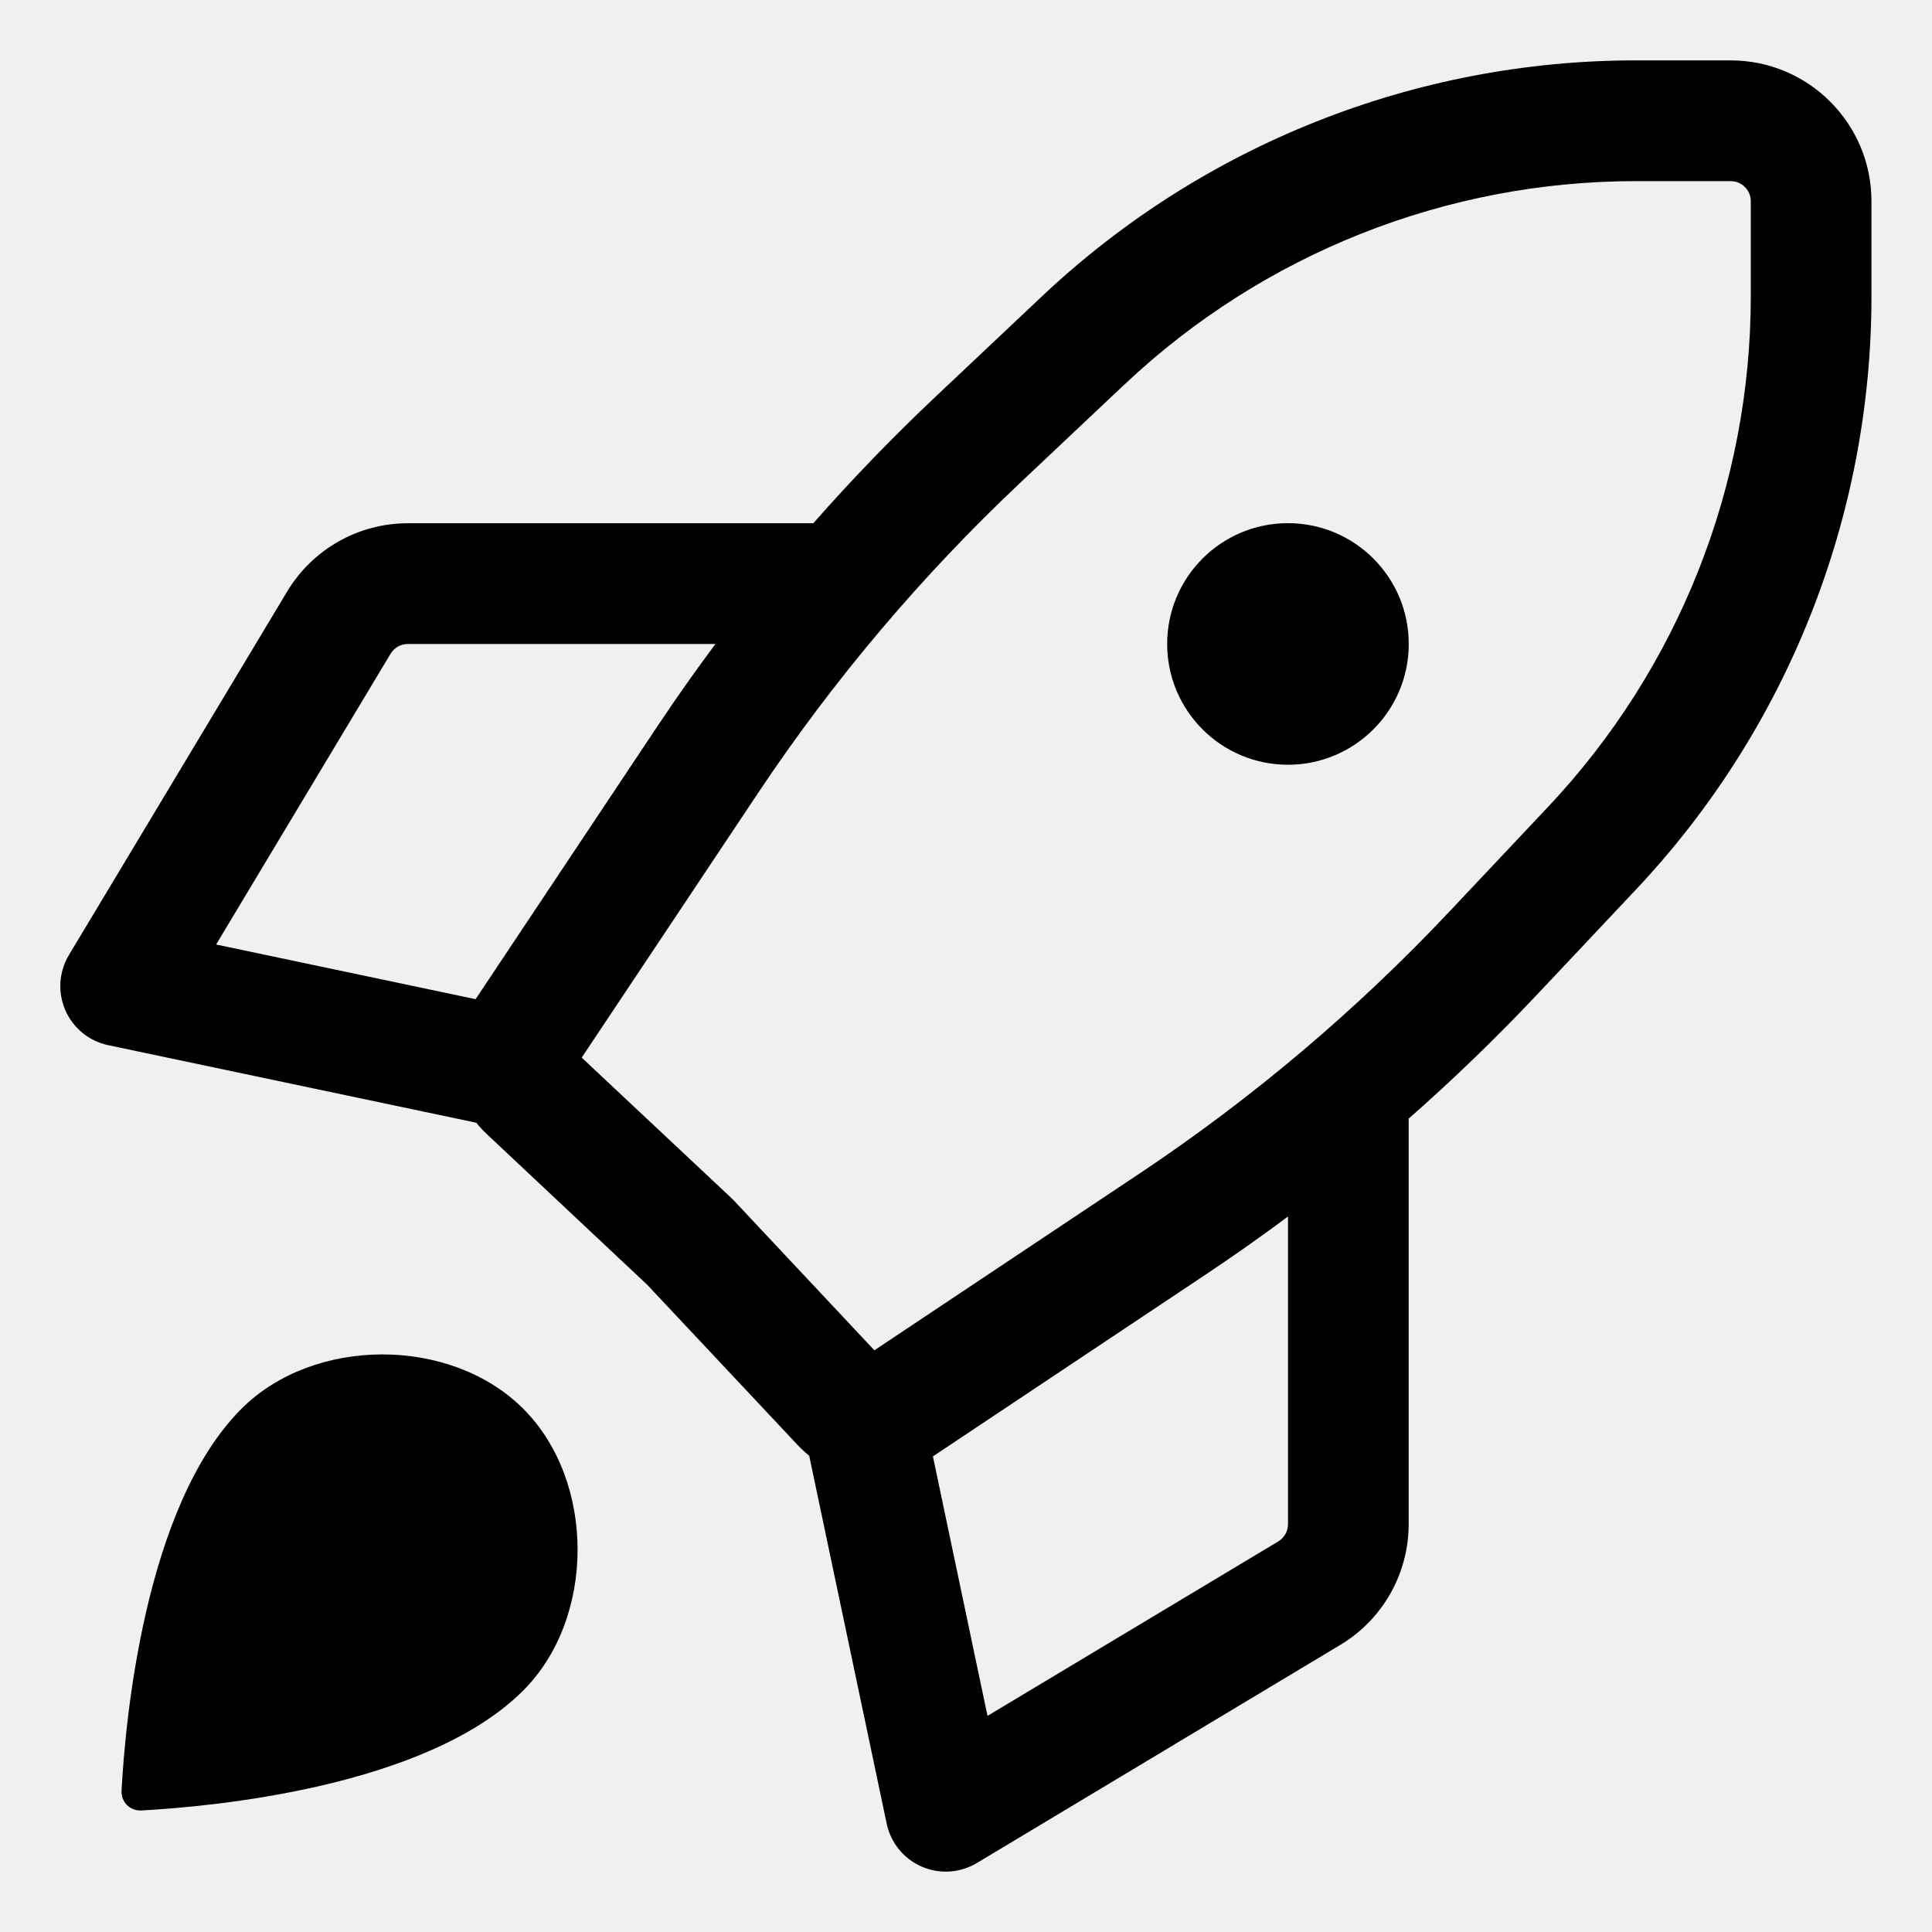
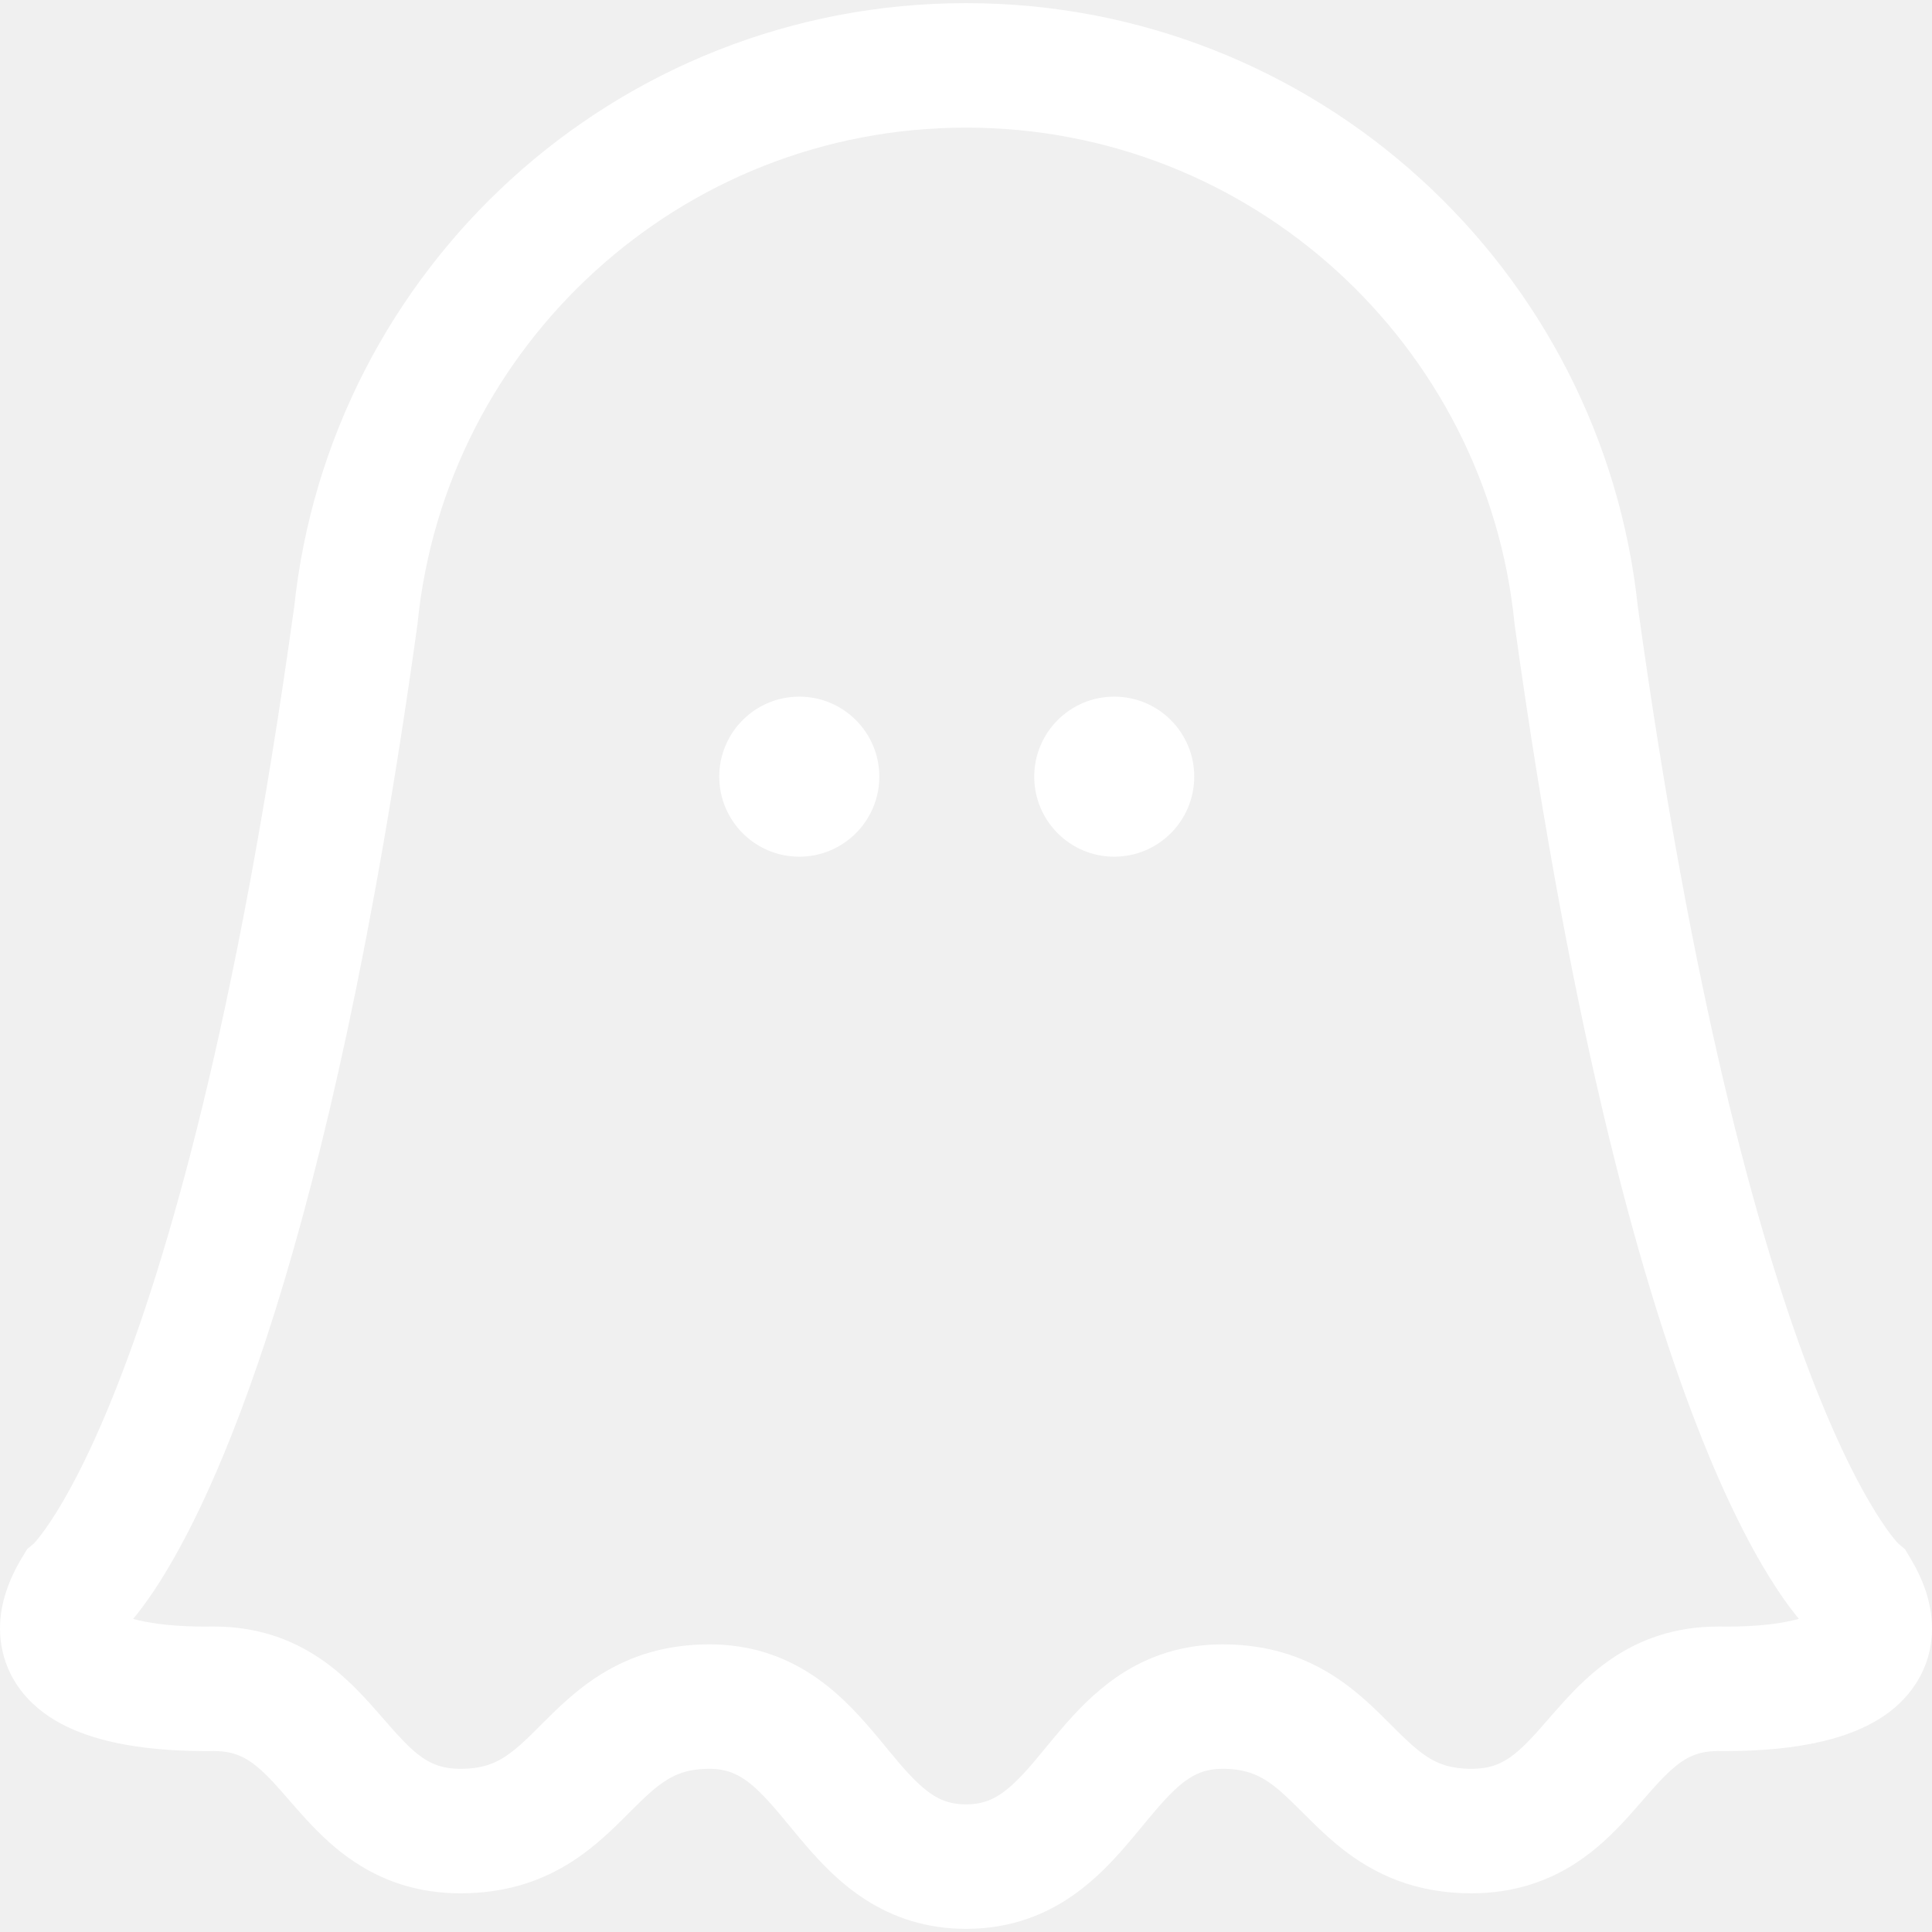
- <svg xmlns="http://www.w3.org/2000/svg" viewBox="0 0 24 24" width="24" height="24">
-   <path d="M20.322.75h1.176a1.75 1.75 0 0 1 1.75 1.749v1.177a10.75 10.75 0 0 1-2.925 7.374l-1.228 1.304a23.699 23.699 0 0 1-1.596 1.542v5.038c0 .615-.323 1.184-.85 1.5l-4.514 2.709a.75.75 0 0 1-1.12-.488l-.963-4.572a1.305 1.305 0 0 1-.14-.129L8.04 15.96l-1.994-1.873a1.305 1.305 0 0 1-.129-.14l-4.571-.963a.75.75 0 0 1-.49-1.12l2.71-4.514c.316-.527.885-.85 1.5-.85h5.037a23.668 23.668 0 0 1 1.542-1.594l1.304-1.23A10.753 10.753 0 0 1 20.321.75Zm-6.344 4.018v-.001l-1.304 1.23a22.275 22.275 0 0 0-3.255 3.851l-2.193 3.29 1.859 1.744a.545.545 0 0 1 .034.034l1.743 1.858 3.288-2.192a22.263 22.263 0 0 0 3.854-3.257l1.228-1.303a9.251 9.251 0 0 0 2.517-6.346V2.5a.25.25 0 0 0-.25-.25h-1.177a9.252 9.252 0 0 0-6.344 2.518ZM6.5 21c-1.209 1.209-3.901 1.445-4.743 1.49a.236.236 0 0 1-.18-.067.236.236 0 0 1-.067-.18c.045-.842.281-3.534 1.49-4.743.9-.9 2.6-.9 3.5 0 .9.9.9 2.6 0 3.5Zm-.592-8.588L8.17 9.017c.23-.346.47-.685.717-1.017H5.066a.25.25 0 0 0-.214.121l-2.167 3.612ZM16 15.112c-.333.248-.672.487-1.018.718l-3.393 2.262.678 3.223 3.612-2.167a.25.25 0 0 0 .121-.214ZM17.5 8a1.5 1.5 0 1 1-3.001-.001A1.5 1.5 0 0 1 17.5 8Z" />
+ <svg xmlns="http://www.w3.org/2000/svg" viewBox="0 0 512 512" width="24" height="24" style="fill: white">
+   <path d="M510.384,421.76c-1.024-3.093-2.423-6.007-4.125-8.833l-1.427-2.38l-1.774-1.485   c-1.24-1.284-11.061-12.418-23.91-46.496c-13.672-36.256-30.748-98.342-45.054-201.428h-0.015   c-4.687-44.945-25.988-84.972-57.629-113.744C344.708,18.493,302.337,0.819,256.014,0.833   c-46.337-0.014-88.708,17.66-120.464,46.561c-31.627,28.772-52.943,68.799-57.615,113.744h-0.014   C62.677,270.945,44.29,334.242,30.228,369.329c-7.024,17.552-12.951,28.036-16.787,33.79c-1.904,2.884-3.288,4.586-4.024,5.437   c-0.259,0.289-0.404,0.448-0.49,0.534l-1.745,1.456l-1.428,2.38c-1.701,2.826-3.1,5.74-4.11,8.833   C0.62,424.839,0,428.142,0,431.574c-0.014,4.074,0.952,8.278,2.726,11.862c1.543,3.159,3.62,5.798,5.826,7.91   c3.908,3.692,8.077,5.899,12.115,7.528c6.071,2.401,12.1,3.547,17.868,4.276c5.74,0.699,11.206,0.901,15.821,0.916   c0.663-0.015,1.312-0.015,1.946-0.015l0.116-0.014h0.043h0.202c2.466,0.014,4.182,0.332,5.667,0.814   c1.298,0.426,2.452,0.988,3.678,1.781c2.134,1.37,4.528,3.577,7.326,6.685c2.091,2.3,4.399,5.069,7.095,8.048   c2.034,2.228,4.284,4.6,6.908,6.936c3.922,3.497,8.754,6.973,14.652,9.482c5.884,2.531,12.749,3.981,20.076,3.966   c5.494,0,10.672-0.707,15.402-2.034c4.139-1.153,7.918-2.79,11.263-4.658c5.87-3.289,10.355-7.24,14.032-10.744   c2.755-2.639,5.077-5.062,7.182-7.081c1.572-1.514,3.014-2.798,4.355-3.851c2.034-1.557,3.793-2.603,5.798-3.36   c2.019-0.736,4.384-1.254,7.946-1.268c2.351,0.014,4.01,0.353,5.524,0.879c1.327,0.476,2.566,1.125,3.937,2.062   c2.365,1.637,5.062,4.298,8.09,7.845c2.279,2.639,4.745,5.733,7.557,9.035c4.226,4.925,9.287,10.42,16.383,14.963   c3.533,2.25,7.586,4.211,12.056,5.559c4.471,1.348,9.345,2.07,14.422,2.07c5.884,0.014,11.509-0.98,16.542-2.762   c4.413-1.564,8.35-3.706,11.754-6.086c6-4.19,10.47-9.014,14.264-13.413c2.856-3.31,5.322-6.425,7.614-9.093   c3.433-4.045,6.432-6.958,9.028-8.581c1.312-0.836,2.524-1.399,3.88-1.81c1.341-0.397,2.856-0.67,4.889-0.67   c2.754,0,4.788,0.331,6.49,0.807c1.5,0.419,2.769,0.967,4.052,1.681c2.221,1.247,4.558,3.108,7.326,5.79   c2.091,1.991,4.399,4.384,7.125,7.016c2.048,1.976,4.34,4.06,6.98,6.122c3.966,3.087,8.811,6.101,14.566,8.243   c5.754,2.149,12.33,3.353,19.426,3.338c5.668,0,11.061-0.837,15.936-2.423c4.268-1.37,8.133-3.274,11.494-5.437   c5.899-3.808,10.298-8.249,13.931-12.23c2.712-2.992,5.034-5.768,7.154-8.105c1.586-1.759,3.043-3.259,4.399-4.478   c2.047-1.831,3.778-2.978,5.552-3.75c1.802-0.758,3.75-1.262,6.936-1.291l0.26,0.014h0.1h0.101c0.548,0,1.168,0,1.846,0   c4.01,0,8.682-0.158,13.615-0.656c3.706-0.382,7.556-0.959,11.45-1.861c2.928-0.685,5.899-1.557,8.87-2.762   c2.235-0.909,4.485-2.005,6.735-3.425c3.332-2.127,6.735-5.04,9.403-9.179c1.326-2.056,2.437-4.398,3.172-6.894   c0.736-2.495,1.096-5.127,1.096-7.701C512,428.142,511.38,424.853,510.384,421.76z M468.562,430.513   c-3.692,0.411-7.586,0.555-10.903,0.555c-0.519,0-1.067-0.014-1.644-0.014c-0.216,0-0.418,0-0.663,0   c-5.653-0.015-11.018,0.837-15.878,2.423c-4.254,1.384-8.076,3.303-11.422,5.466c-5.855,3.822-10.196,8.242-13.801,12.215   c-2.712,2.978-5.019,5.74-7.124,8.069c-1.587,1.738-3.044,3.238-4.399,4.449c-2.062,1.831-3.808,2.986-5.639,3.764   c-1.846,0.772-3.88,1.298-7.139,1.313c-2.755,0-4.803-0.332-6.505-0.794c-1.5-0.433-2.769-0.973-4.052-1.687   c-2.221-1.24-4.543-3.115-7.326-5.783c-2.091-1.99-4.399-4.398-7.124-7.024c-2.048-1.975-4.327-4.066-6.98-6.128   c-3.967-3.086-8.798-6.093-14.566-8.235c-5.754-2.149-12.316-3.346-19.412-3.331c-5.884-0.007-11.508,0.981-16.541,2.769   c-4.414,1.557-8.35,3.692-11.768,6.078c-6,4.204-10.47,9.014-14.263,13.412c-2.842,3.31-5.322,6.425-7.6,9.1   c-3.433,4.038-6.432,6.951-9.042,8.574c-1.313,0.836-2.524,1.398-3.866,1.802c-1.341,0.418-2.87,0.67-4.889,0.67   c-2.365-0.008-4.024-0.346-5.538-0.872c-1.327-0.476-2.566-1.111-3.922-2.062c-2.38-1.637-5.077-4.298-8.106-7.839   c-2.278-2.646-4.73-5.74-7.542-9.035c-4.24-4.918-9.302-10.427-16.398-14.963c-3.533-2.257-7.572-4.218-12.056-5.567   c-4.471-1.348-9.345-2.069-14.408-2.069c-5.494,0-10.672,0.7-15.402,2.026c-4.139,1.161-7.918,2.79-11.264,4.665   c-5.869,3.288-10.354,7.24-14.032,10.73c-2.754,2.646-5.076,5.076-7.182,7.096c-1.572,1.514-3.014,2.798-4.356,3.836   c-2.034,1.58-3.793,2.61-5.797,3.36c-2.02,0.743-4.384,1.262-7.946,1.27c-2.524,0-4.312-0.332-5.841-0.823   c-1.342-0.439-2.51-0.994-3.764-1.802c-2.164-1.37-4.557-3.584-7.355-6.67c-2.091-2.286-4.384-5.041-7.066-8.004   c-2.005-2.228-4.24-4.579-6.851-6.915c-3.878-3.505-8.667-6.98-14.536-9.504c-5.856-2.545-12.692-4.001-19.988-3.98   c-0.174,0-0.462,0-0.837,0c-0.476,0.014-0.966,0.014-1.471,0.014c-3.13,0-6.764-0.129-10.269-0.49   c-2.61-0.274-5.163-0.663-7.312-1.168c-0.519-0.122-1.009-0.245-1.485-0.382c1.586-1.918,3.475-4.406,5.639-7.665   c7.96-12.014,19.498-34.093,32.016-74.063c12.519-39.97,26.017-97.858,37.656-181.62l0.043-0.303l0.029-0.318   c3.707-36.84,21.099-69.613,47.088-93.251c25.987-23.622,60.354-37.979,98.254-37.986c37.886,0.007,72.267,14.364,98.256,37.986   c25.959,23.638,43.351,56.411,47.072,93.251l0.029,0.318l0.043,0.303c15.532,111.668,34.324,177.372,49.755,215.914   c7.715,19.275,14.609,31.764,19.916,39.768c2.163,3.259,4.038,5.739,5.638,7.658C474.489,429.641,471.605,430.189,468.562,430.513z   " />
+   <path d="M211.812,184.617c-11.696,0-21.2,9.489-21.2,21.2c0,11.718,9.504,21.214,21.2,21.214   c11.71,0,21.214-9.496,21.214-21.214C233.026,194.105,223.522,184.617,211.812,184.617z" />
+   <path d="M295.285,184.617c-11.711,0-21.2,9.489-21.2,21.2c0,11.718,9.489,21.214,21.2,21.214   c11.71,0,21.2-9.496,21.2-21.214C316.485,194.105,306.995,184.617,295.285,184.617z" />
</svg>
